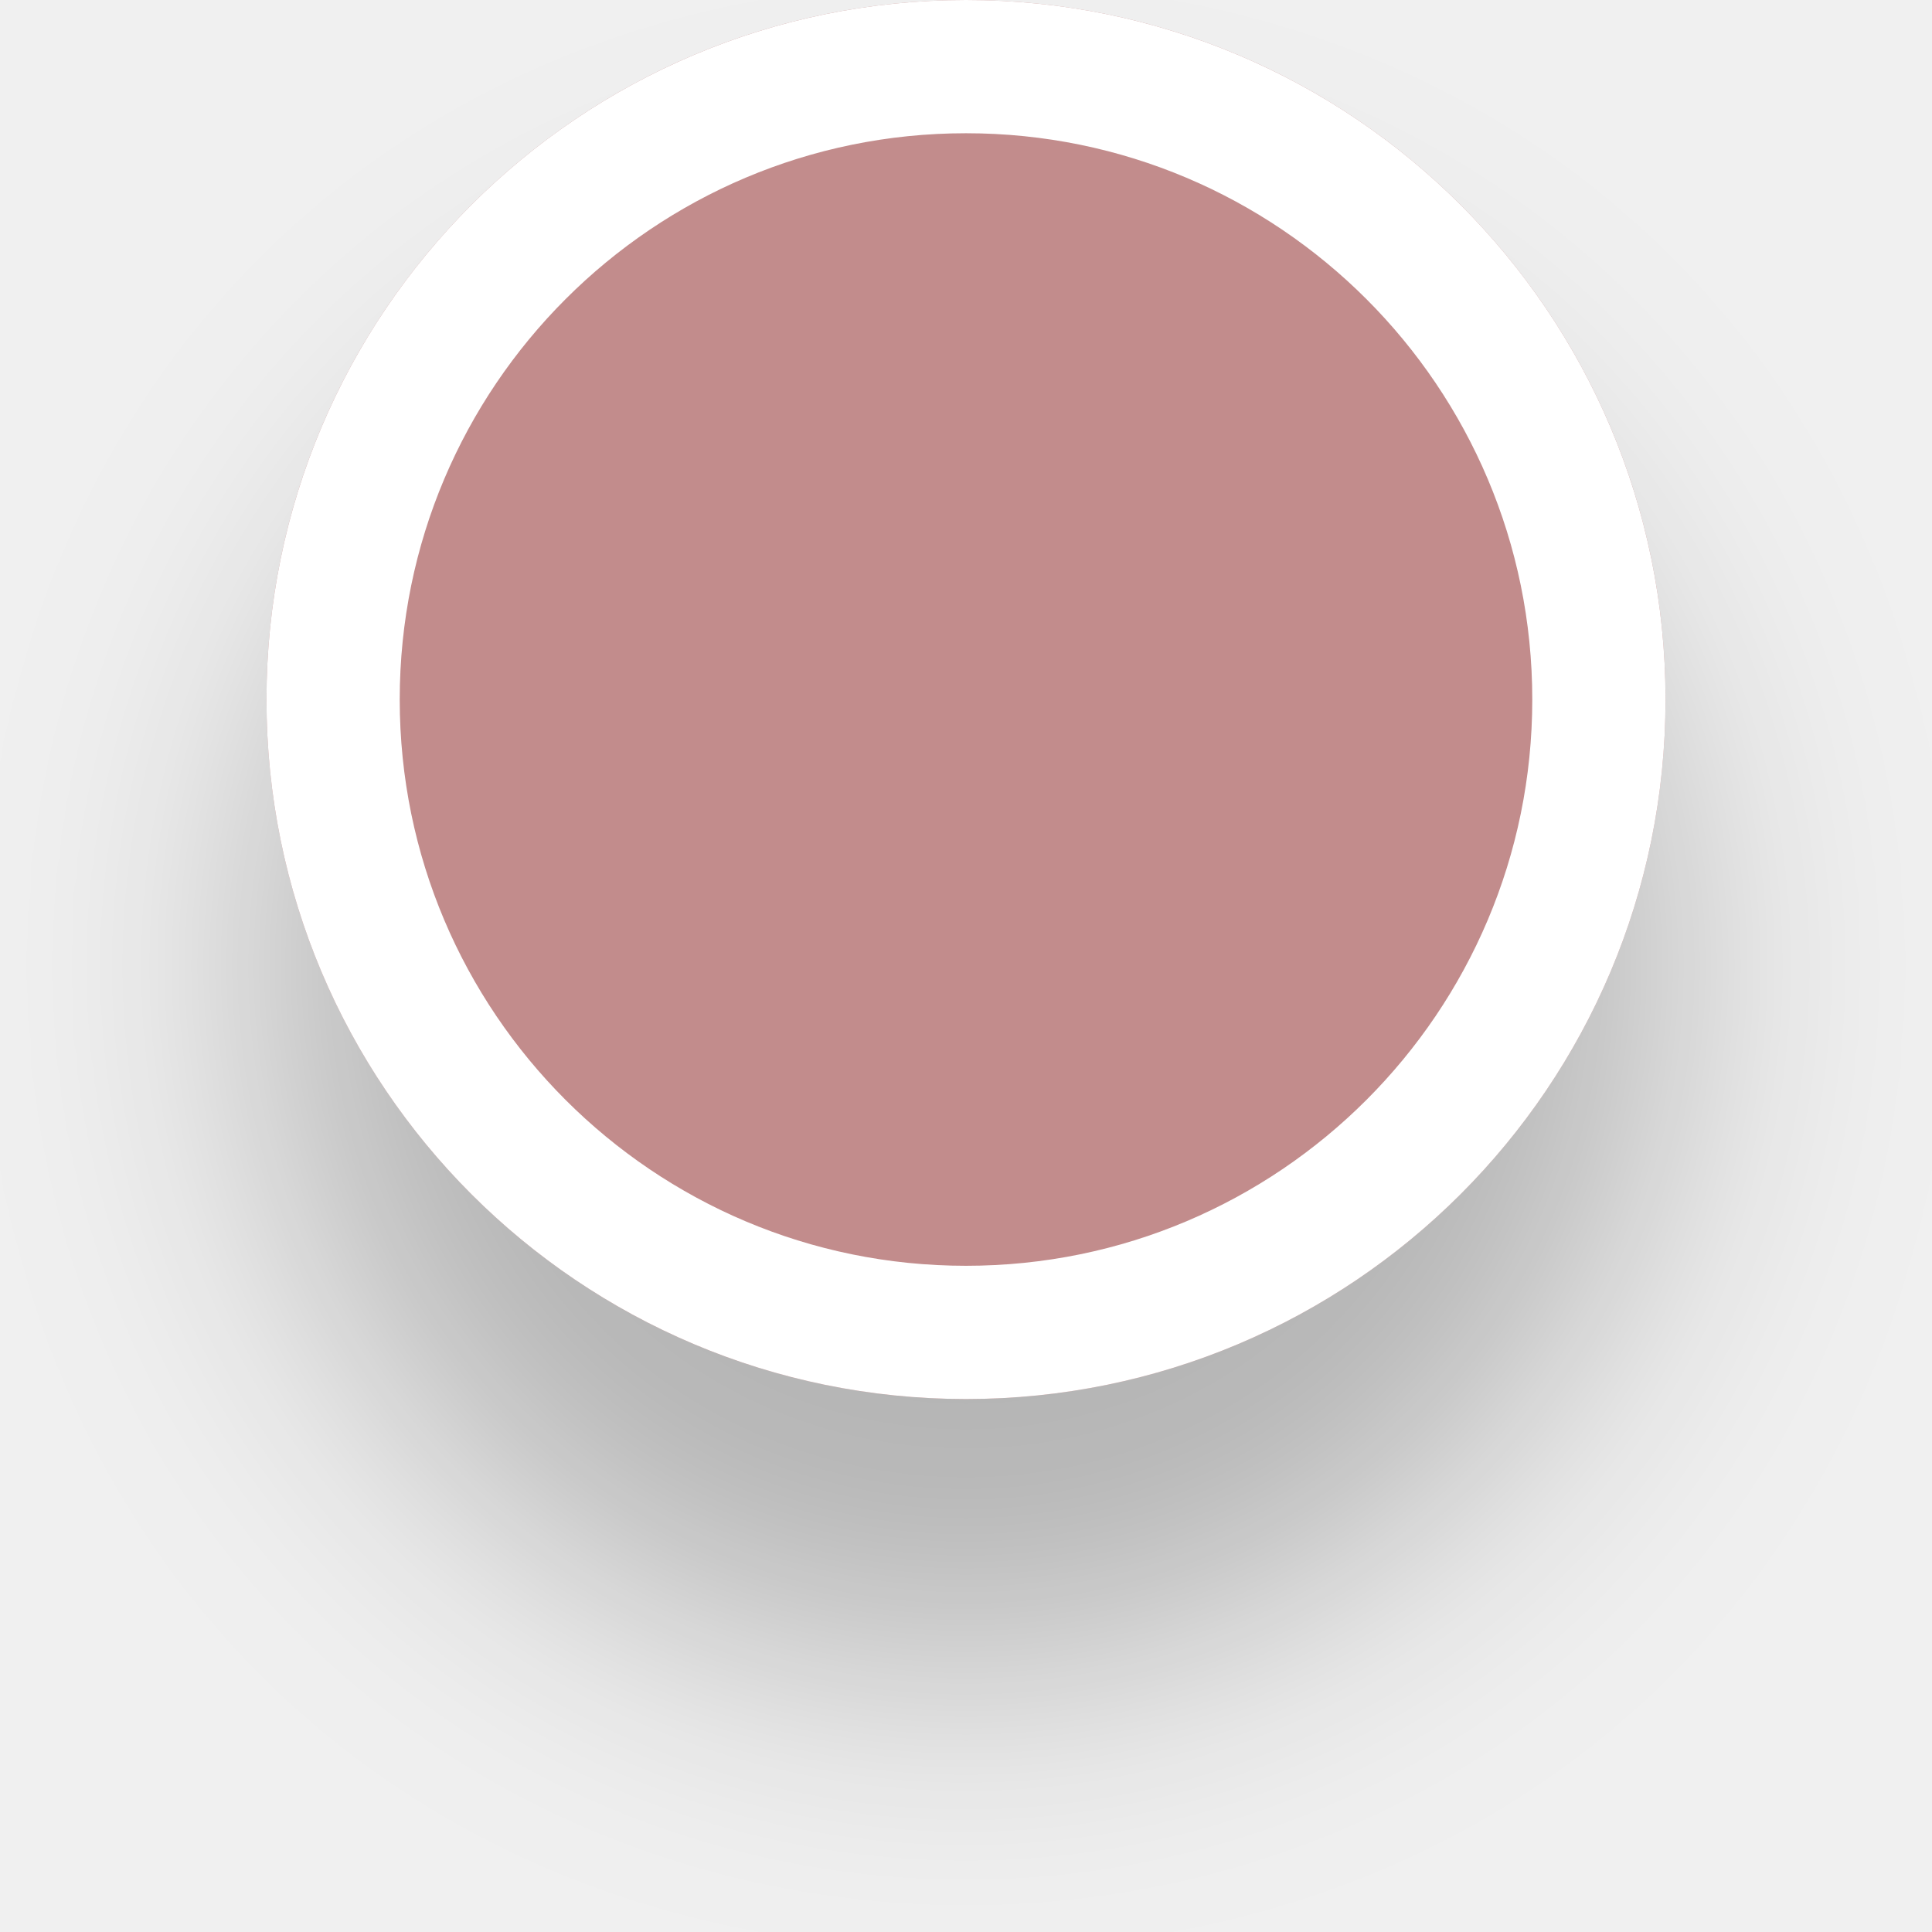
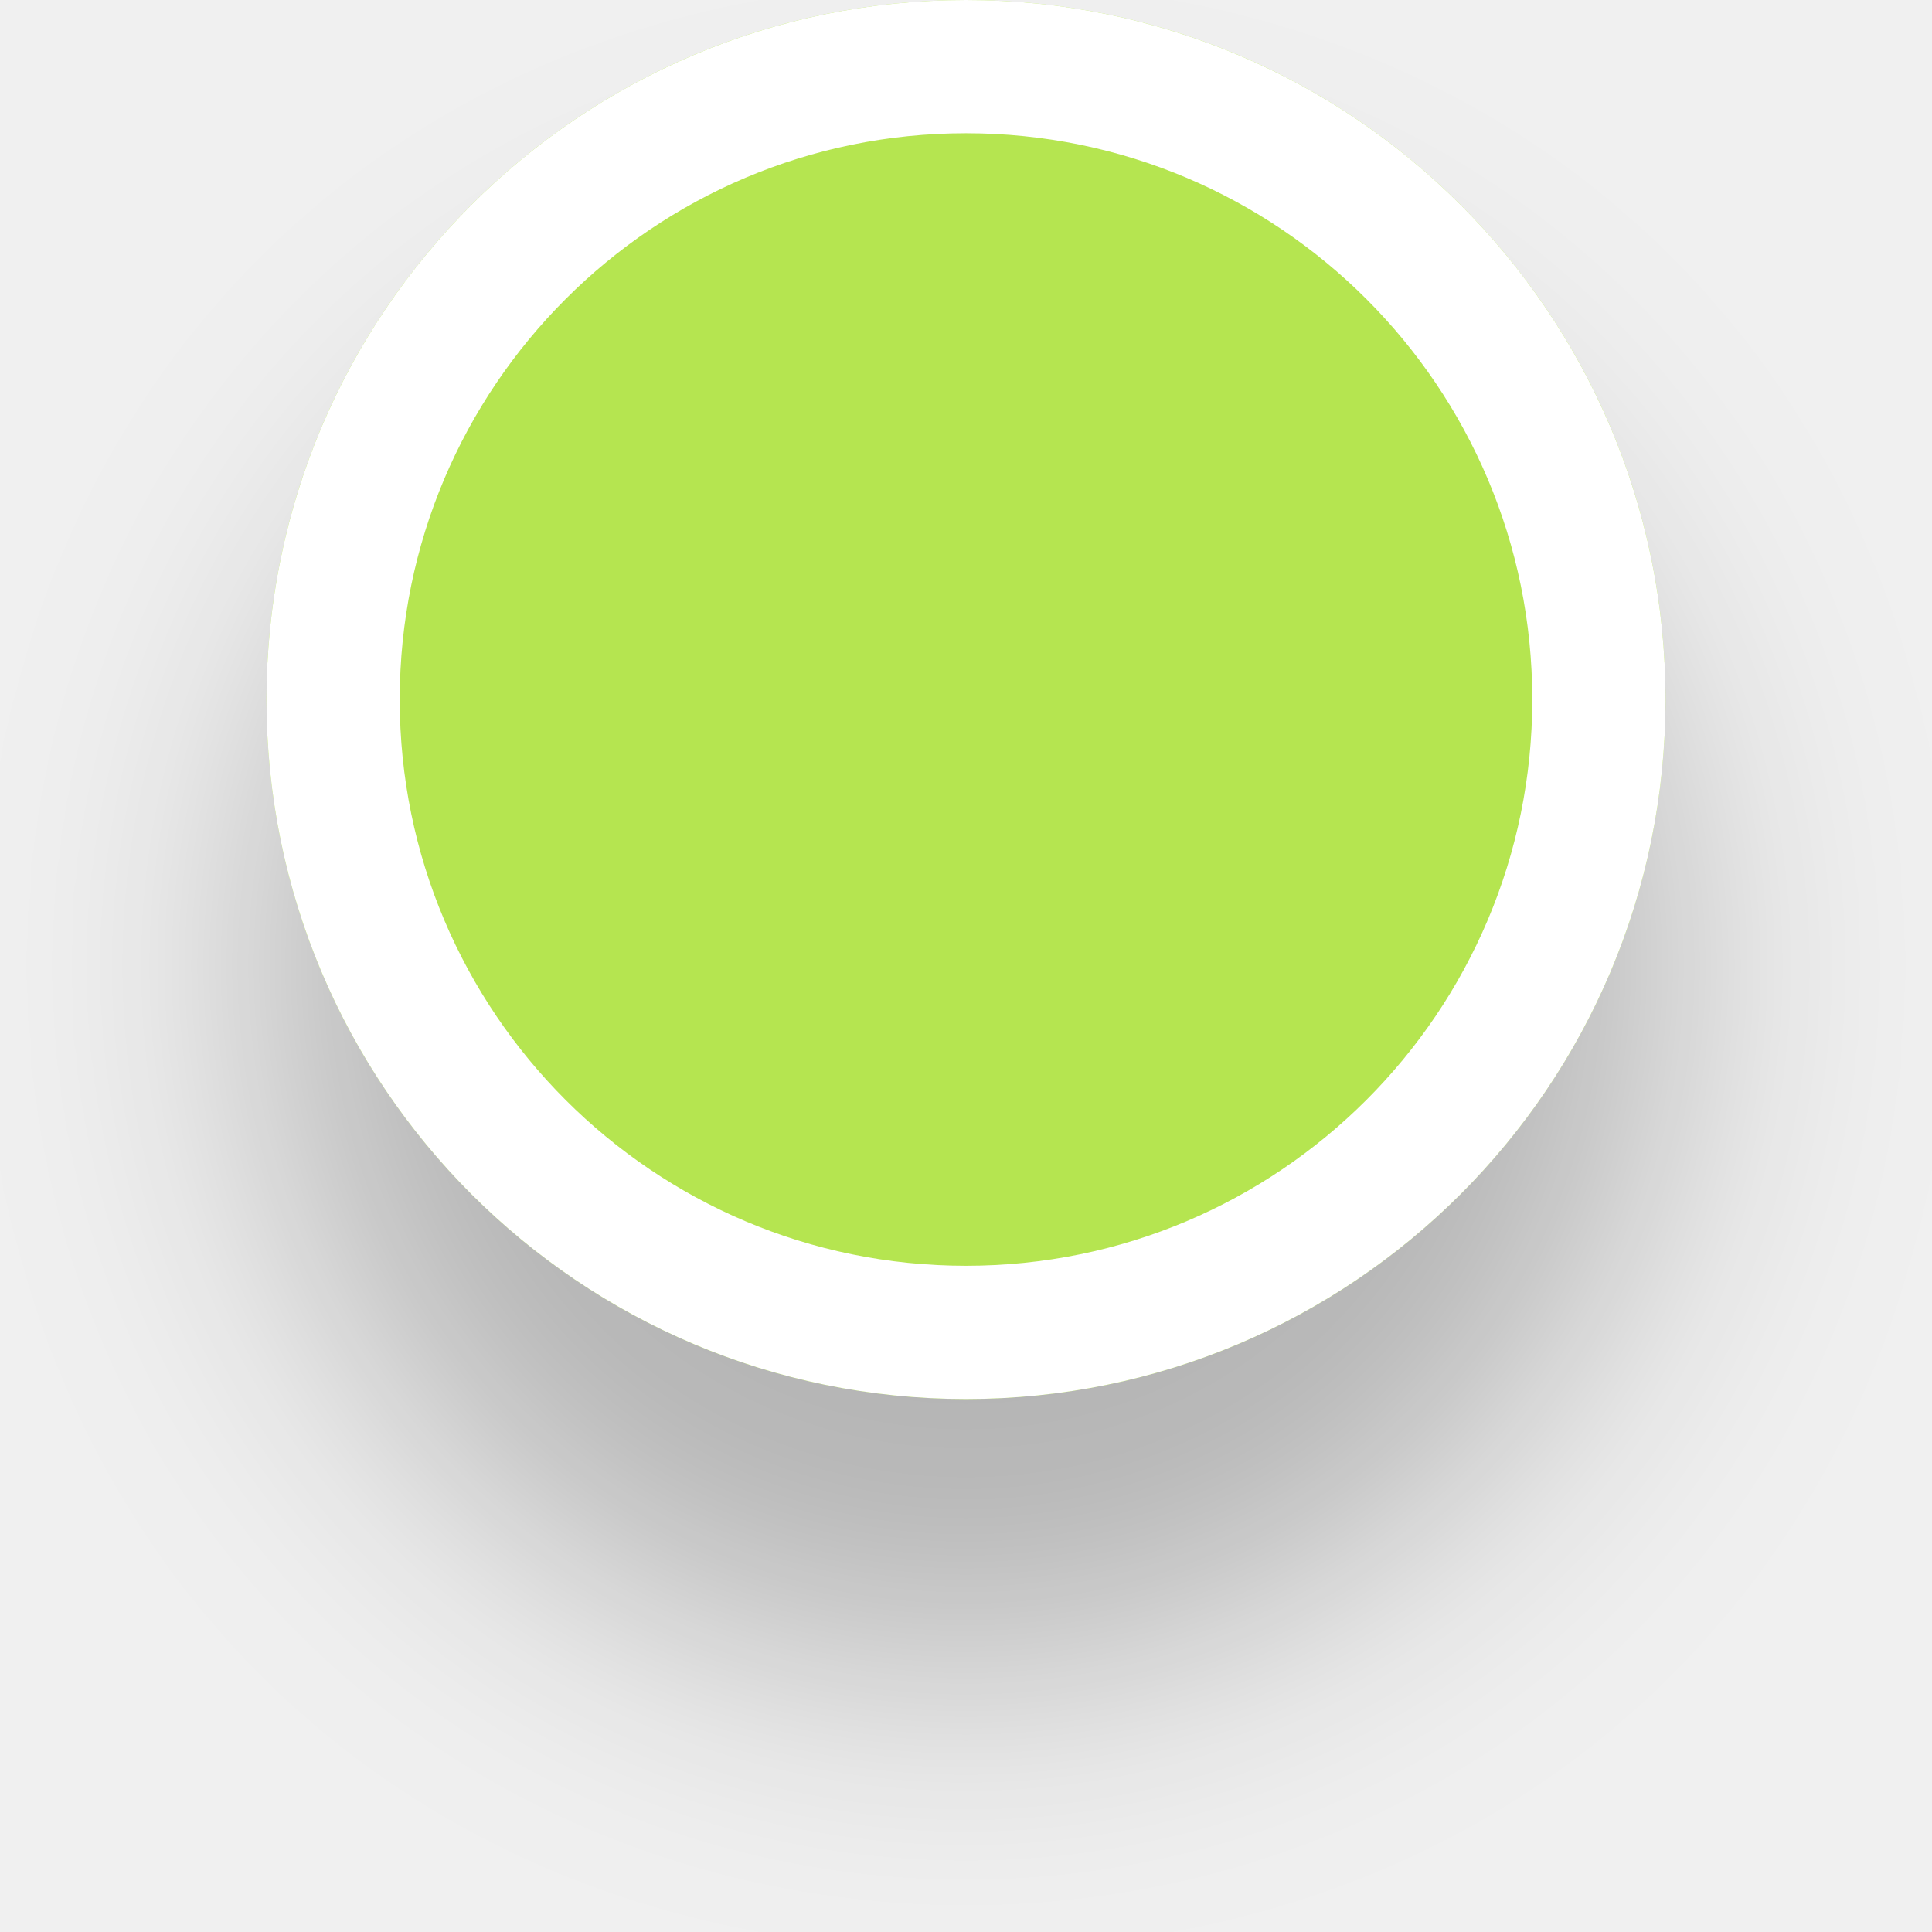
<svg xmlns="http://www.w3.org/2000/svg" width="29" height="29" viewBox="0 0 29 29" fill="none">
  <g filter="url(#filter0_d)">
-     <circle cx="14.5" cy="10.5" r="10.5" fill="#C28C8C" />
+     <circle cx="14.5" cy="10.5" r="10.5" fill="#B5E550" />
    <circle cx="14.5" cy="10.5" r="9.5" stroke="white" stroke-width="2" />
  </g>
  <defs>
    <filter id="filter0_d" x="0" y="0" width="29" height="29" filterUnits="userSpaceOnUse" color-interpolation-filters="sRGB">
      <feFlood flood-opacity="0" result="BackgroundImageFix" />
      <feColorMatrix in="SourceAlpha" type="matrix" values="0 0 0 0 0 0 0 0 0 0 0 0 0 0 0 0 0 0 127 0" />
      <feOffset dy="4" />
      <feGaussianBlur stdDeviation="2" />
      <feColorMatrix type="matrix" values="0 0 0 0 0 0 0 0 0 0 0 0 0 0 0 0 0 0 0.25 0" />
      <feBlend mode="normal" in2="BackgroundImageFix" result="effect1_dropShadow" />
      <feBlend mode="normal" in="SourceGraphic" in2="effect1_dropShadow" result="shape" />
    </filter>
  </defs>
</svg>
